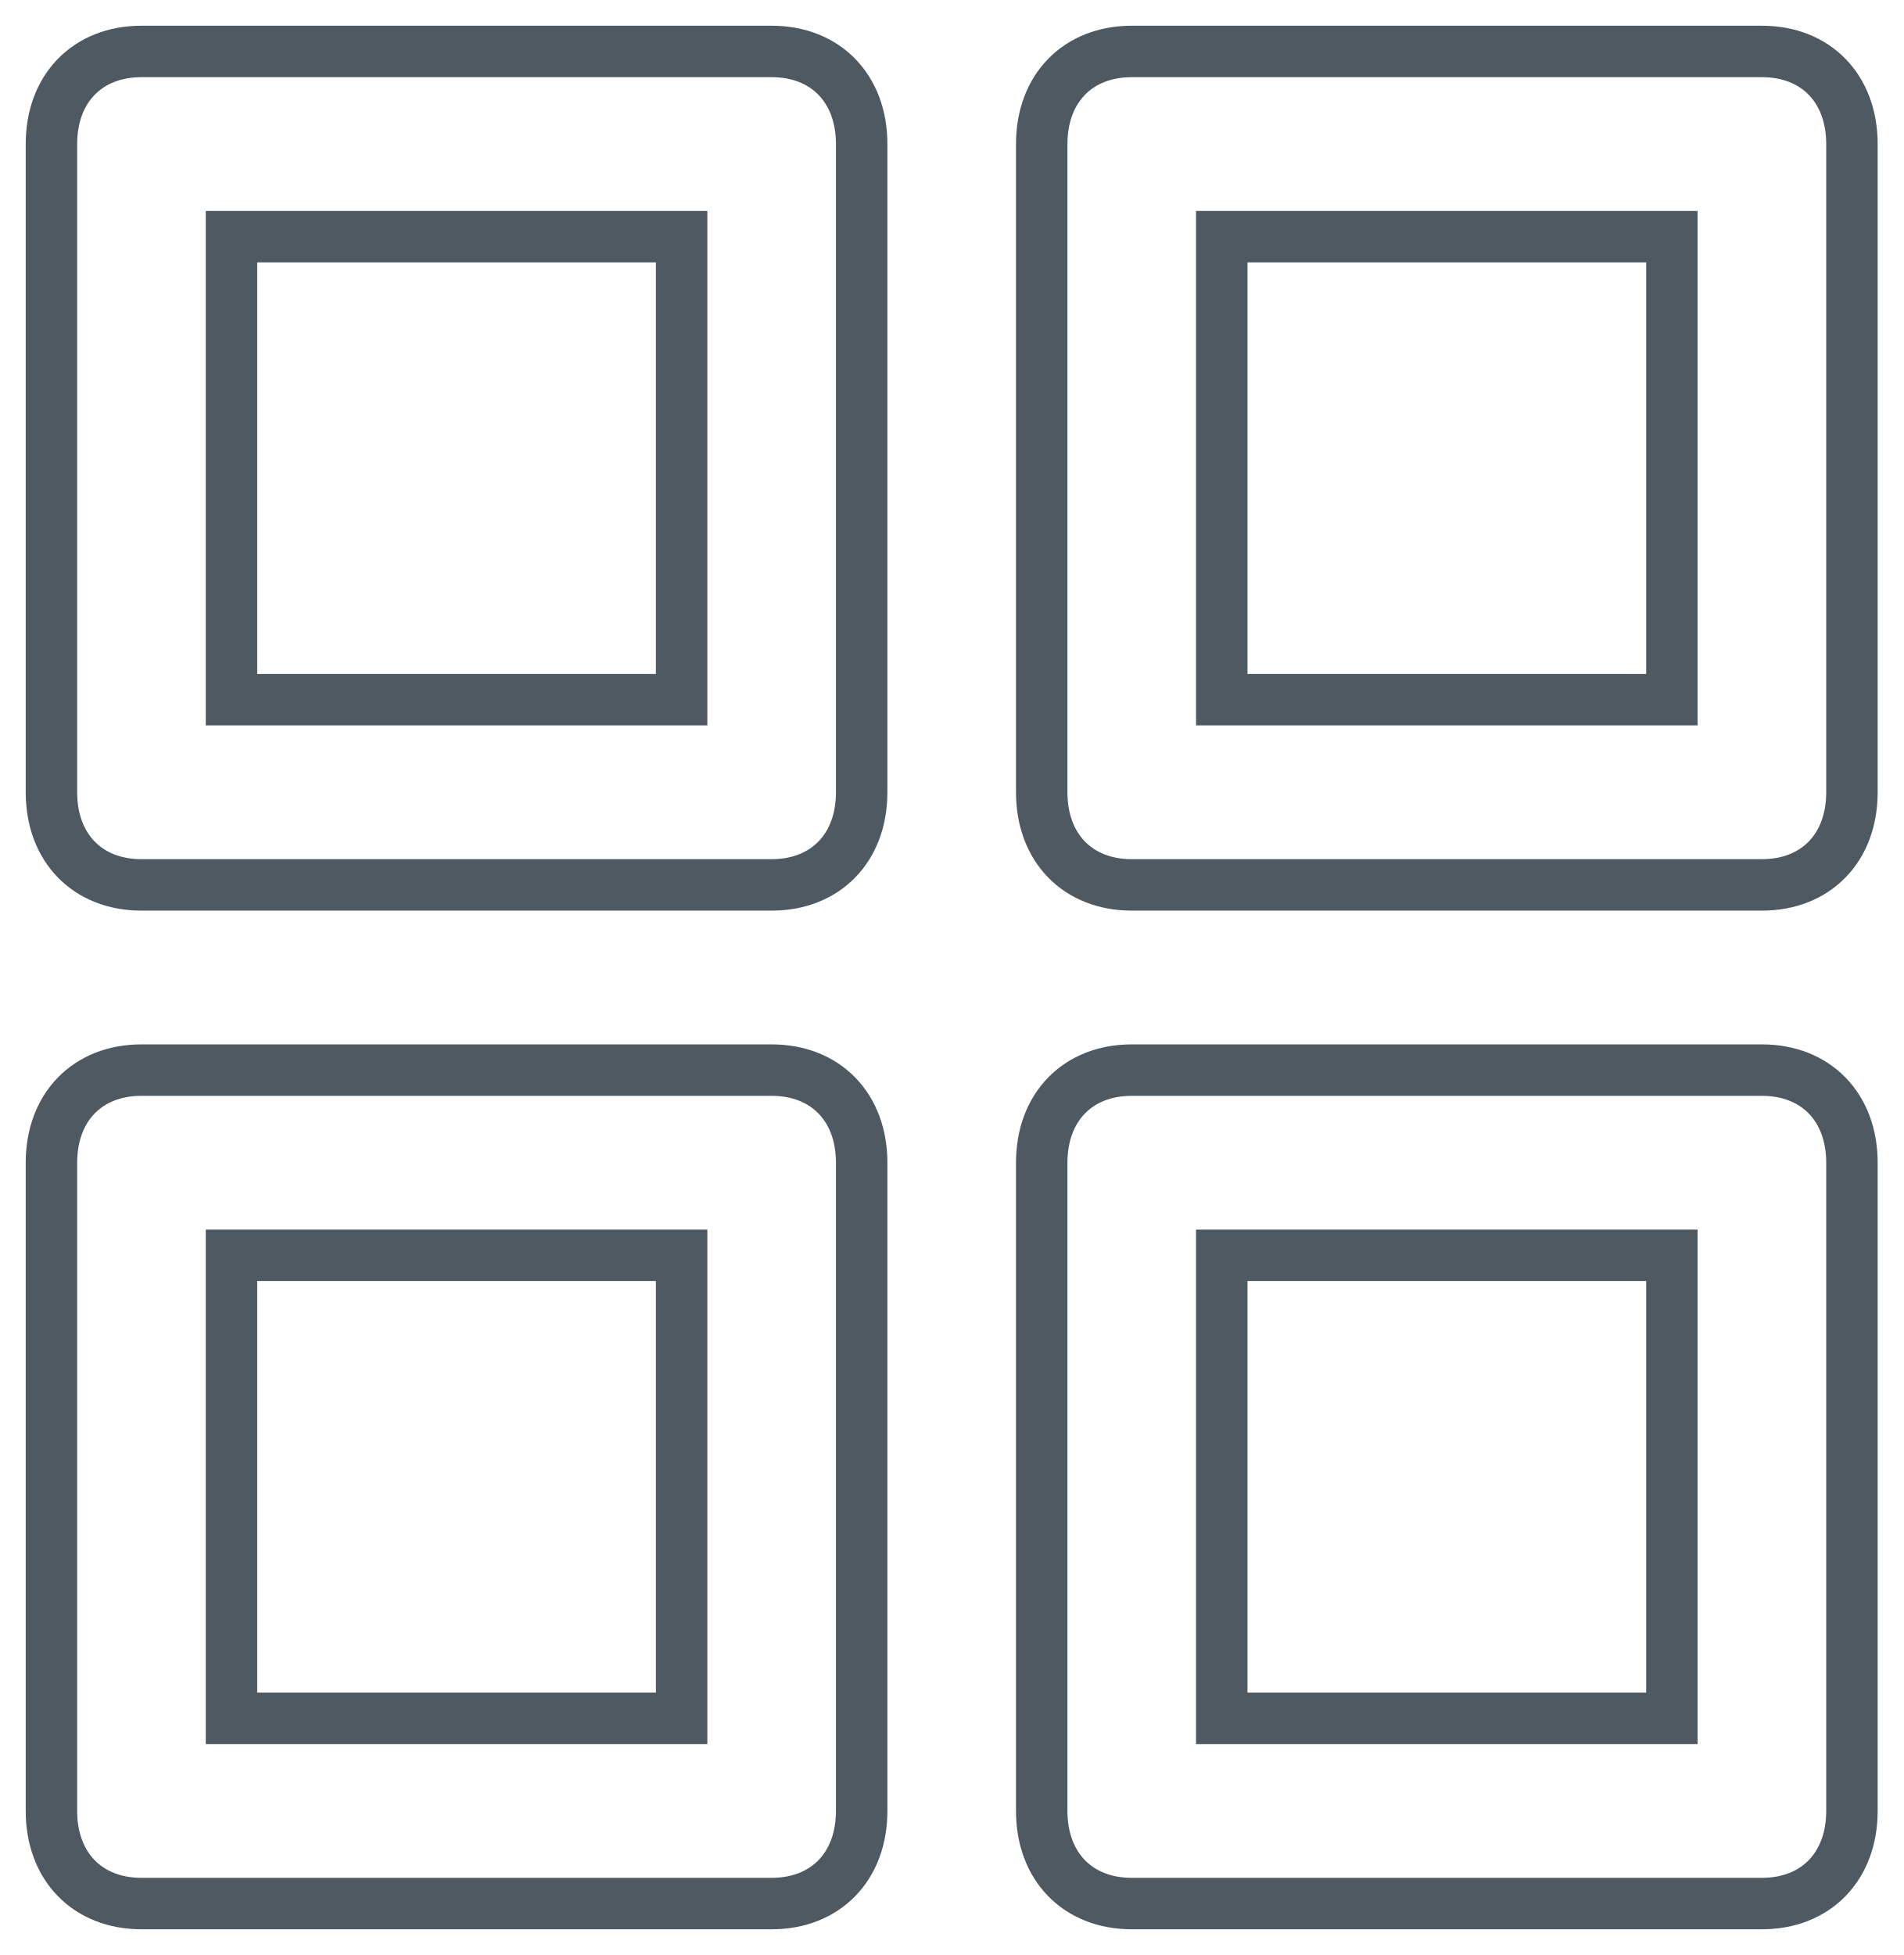
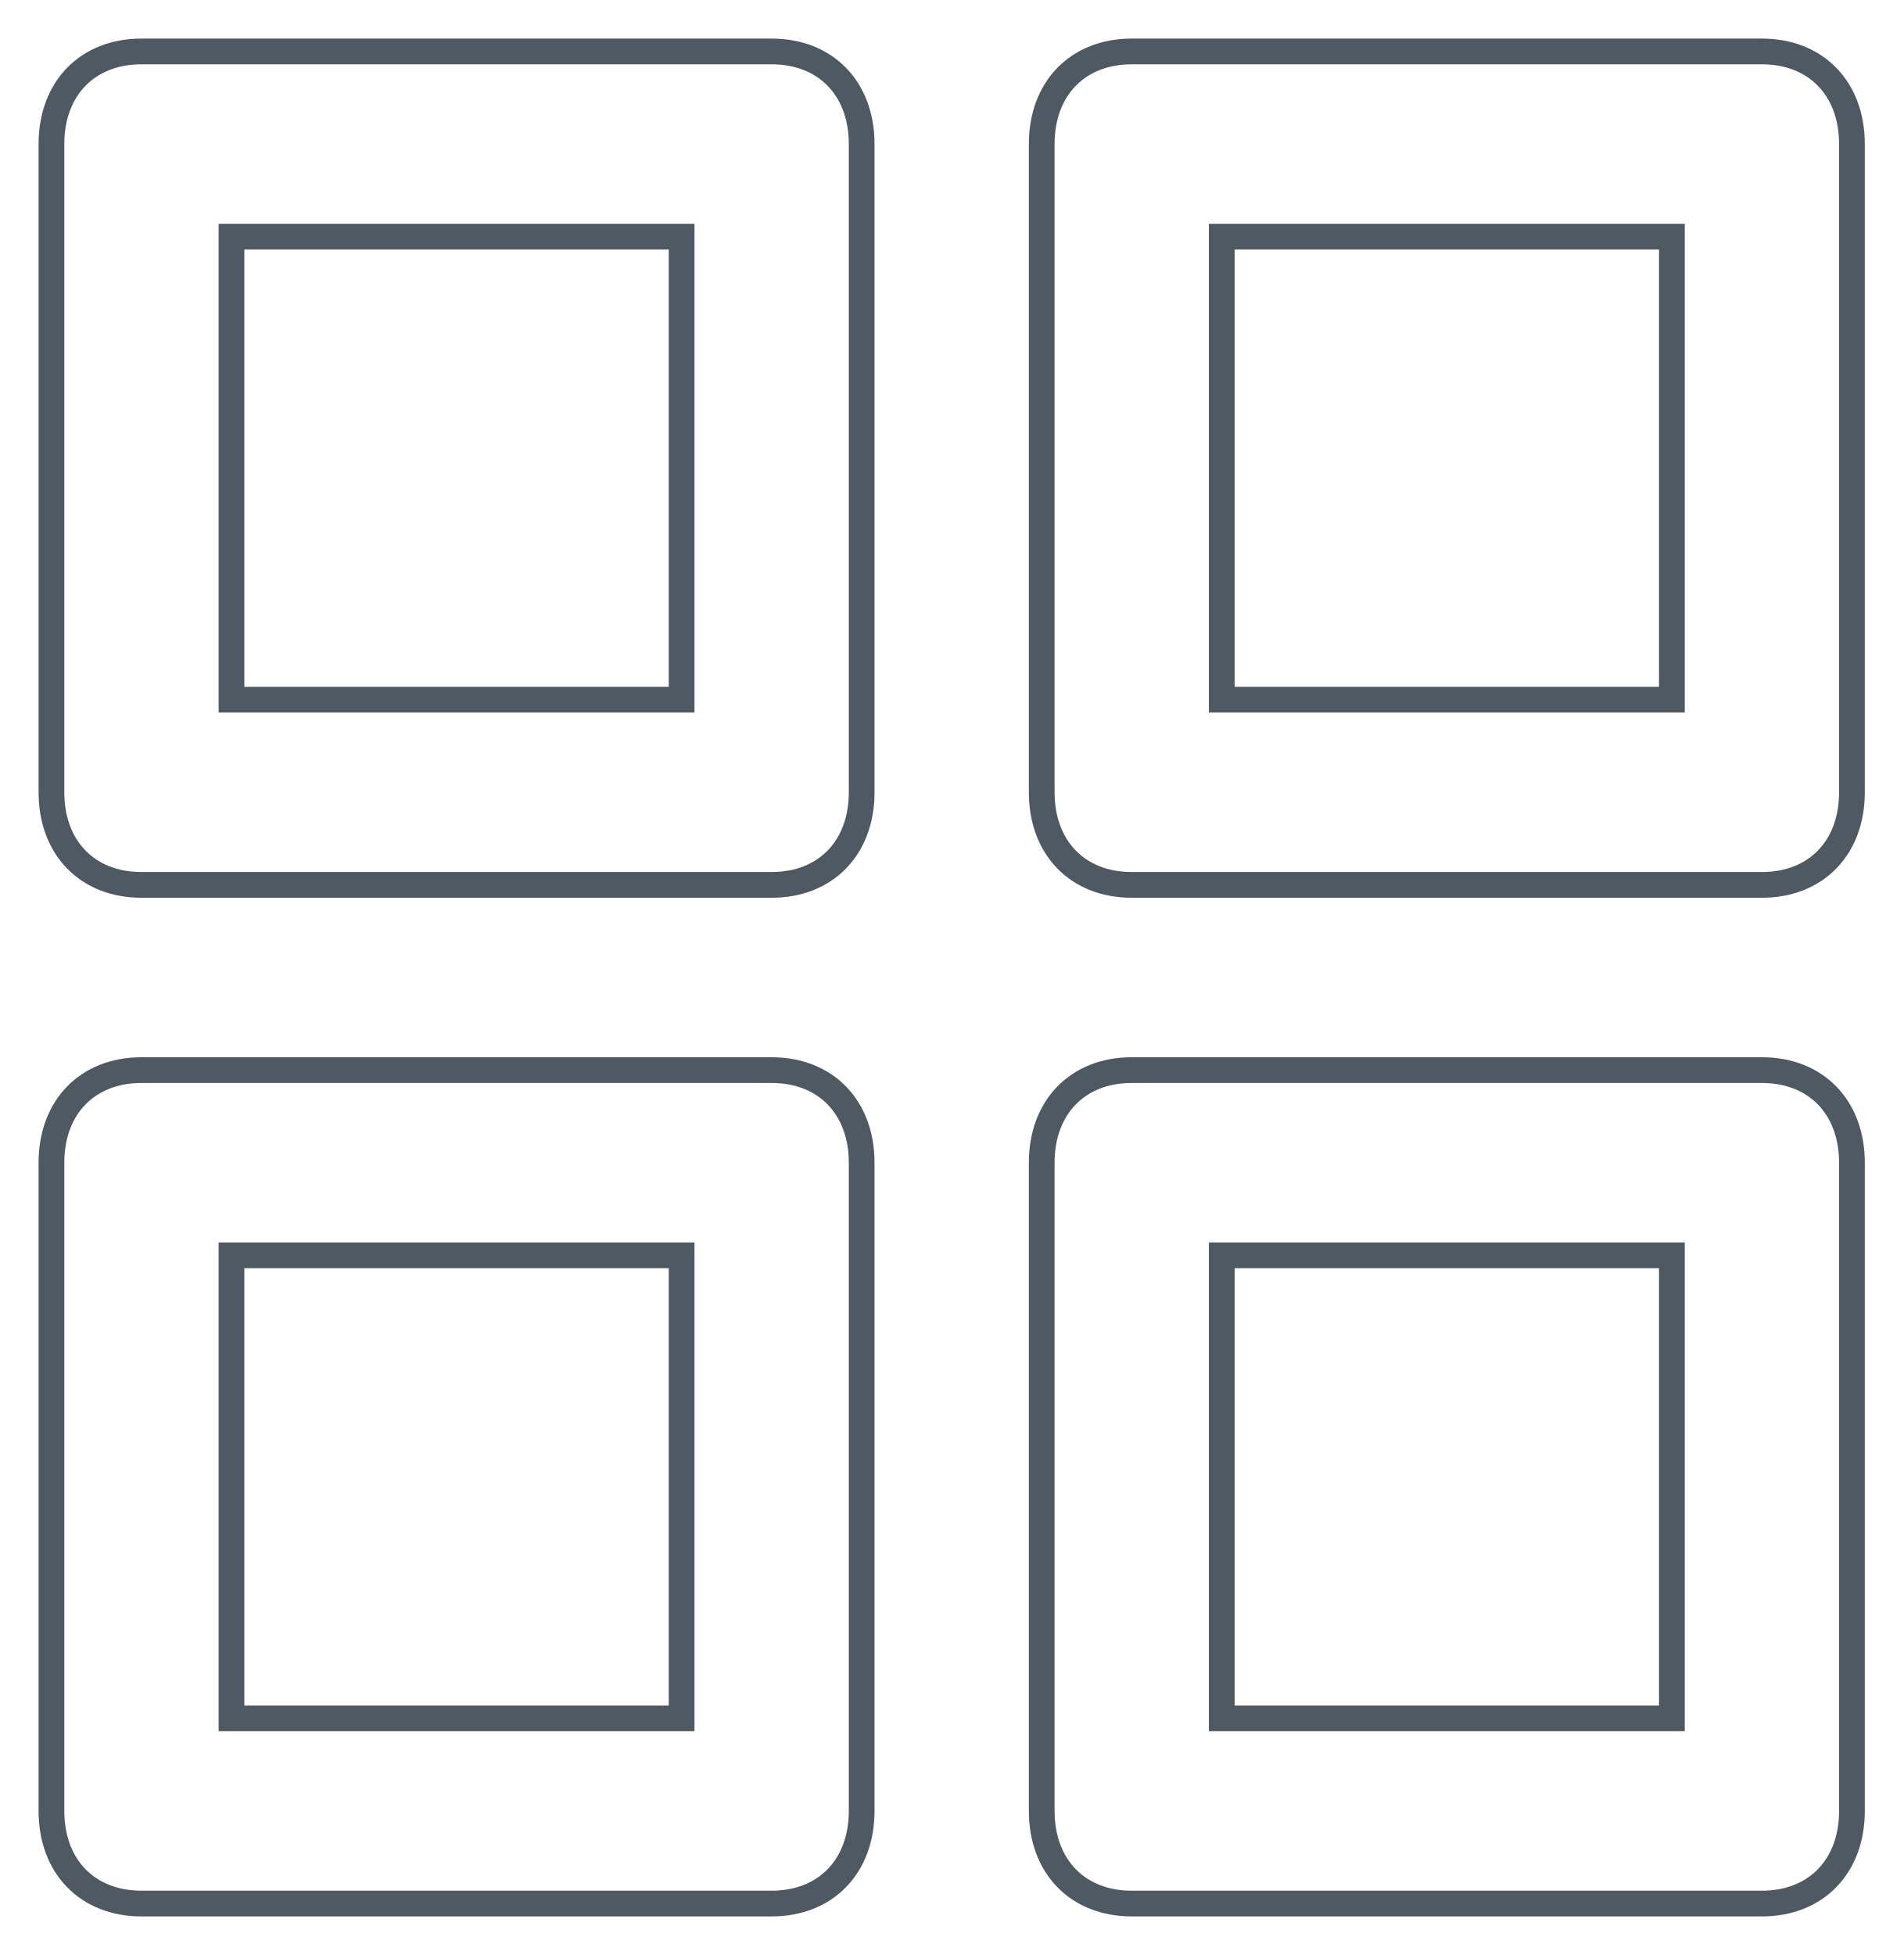
<svg xmlns="http://www.w3.org/2000/svg" width="37px" height="38px" viewBox="0 0 37 38" version="1.1">
  <defs />
-   <g id="Symbols" stroke="none" stroke-width="1" fill="none" fill-rule="evenodd">
+   <g id="Symbols" stroke="none" stroke-width=".5" fill="none" fill-rule="evenodd">
    <g id="Feature" transform="translate(-31, -2)" stroke="#4E5962">
      <g transform="translate(25, 3)" id="grid-icon">
        <g transform="translate(7, 0)">
          <g id="grid">
            <path d="M14,0 L1.75,0 C0.7,0 0,0.72 0,1.8 L0,14.4 C0,15.48 0.7,16.2 1.75,16.2 L14,16.2 C15.05,16.2 15.75,15.48 15.75,14.4 L15.75,1.8 C15.75,0.72 15.05,0 14,0 Z M12.25,12.6 L3.5,12.6 L3.5,3.6 L12.25,3.6 L12.25,12.6 Z" id="Shape" />
            <path d="M33.25,0 L21,0 C19.95,0 19.25,0.72 19.25,1.8 L19.25,14.4 C19.25,15.48 19.95,16.2 21,16.2 L33.25,16.2 C34.3,16.2 35,15.48 35,14.4 L35,1.8 C35,0.72 34.3,0 33.25,0 Z M31.5,12.6 L22.75,12.6 L22.75,3.6 L31.5,3.6 L31.5,12.6 Z" id="Shape" />
            <path d="M33.25,19.8 L21,19.8 C19.95,19.8 19.25,20.52 19.25,21.6 L19.25,34.2 C19.25,35.28 19.95,36 21,36 L33.25,36 C34.3,36 35,35.28 35,34.2 L35,21.6 C35,20.52 34.3,19.8 33.25,19.8 Z M31.5,32.4 L22.75,32.4 L22.75,23.4 L31.5,23.4 L31.5,32.4 Z" id="Shape" />
            <path d="M14,19.8 L1.75,19.8 C0.7,19.8 0,20.52 0,21.6 L0,34.2 C0,35.28 0.7,36 1.75,36 L14,36 C15.05,36 15.75,35.28 15.75,34.2 L15.75,21.6 C15.75,20.52 15.05,19.8 14,19.8 Z M12.25,32.4 L3.5,32.4 L3.5,23.4 L12.25,23.4 L12.25,32.4 Z" id="Shape" />
          </g>
        </g>
      </g>
    </g>
  </g>
</svg>
